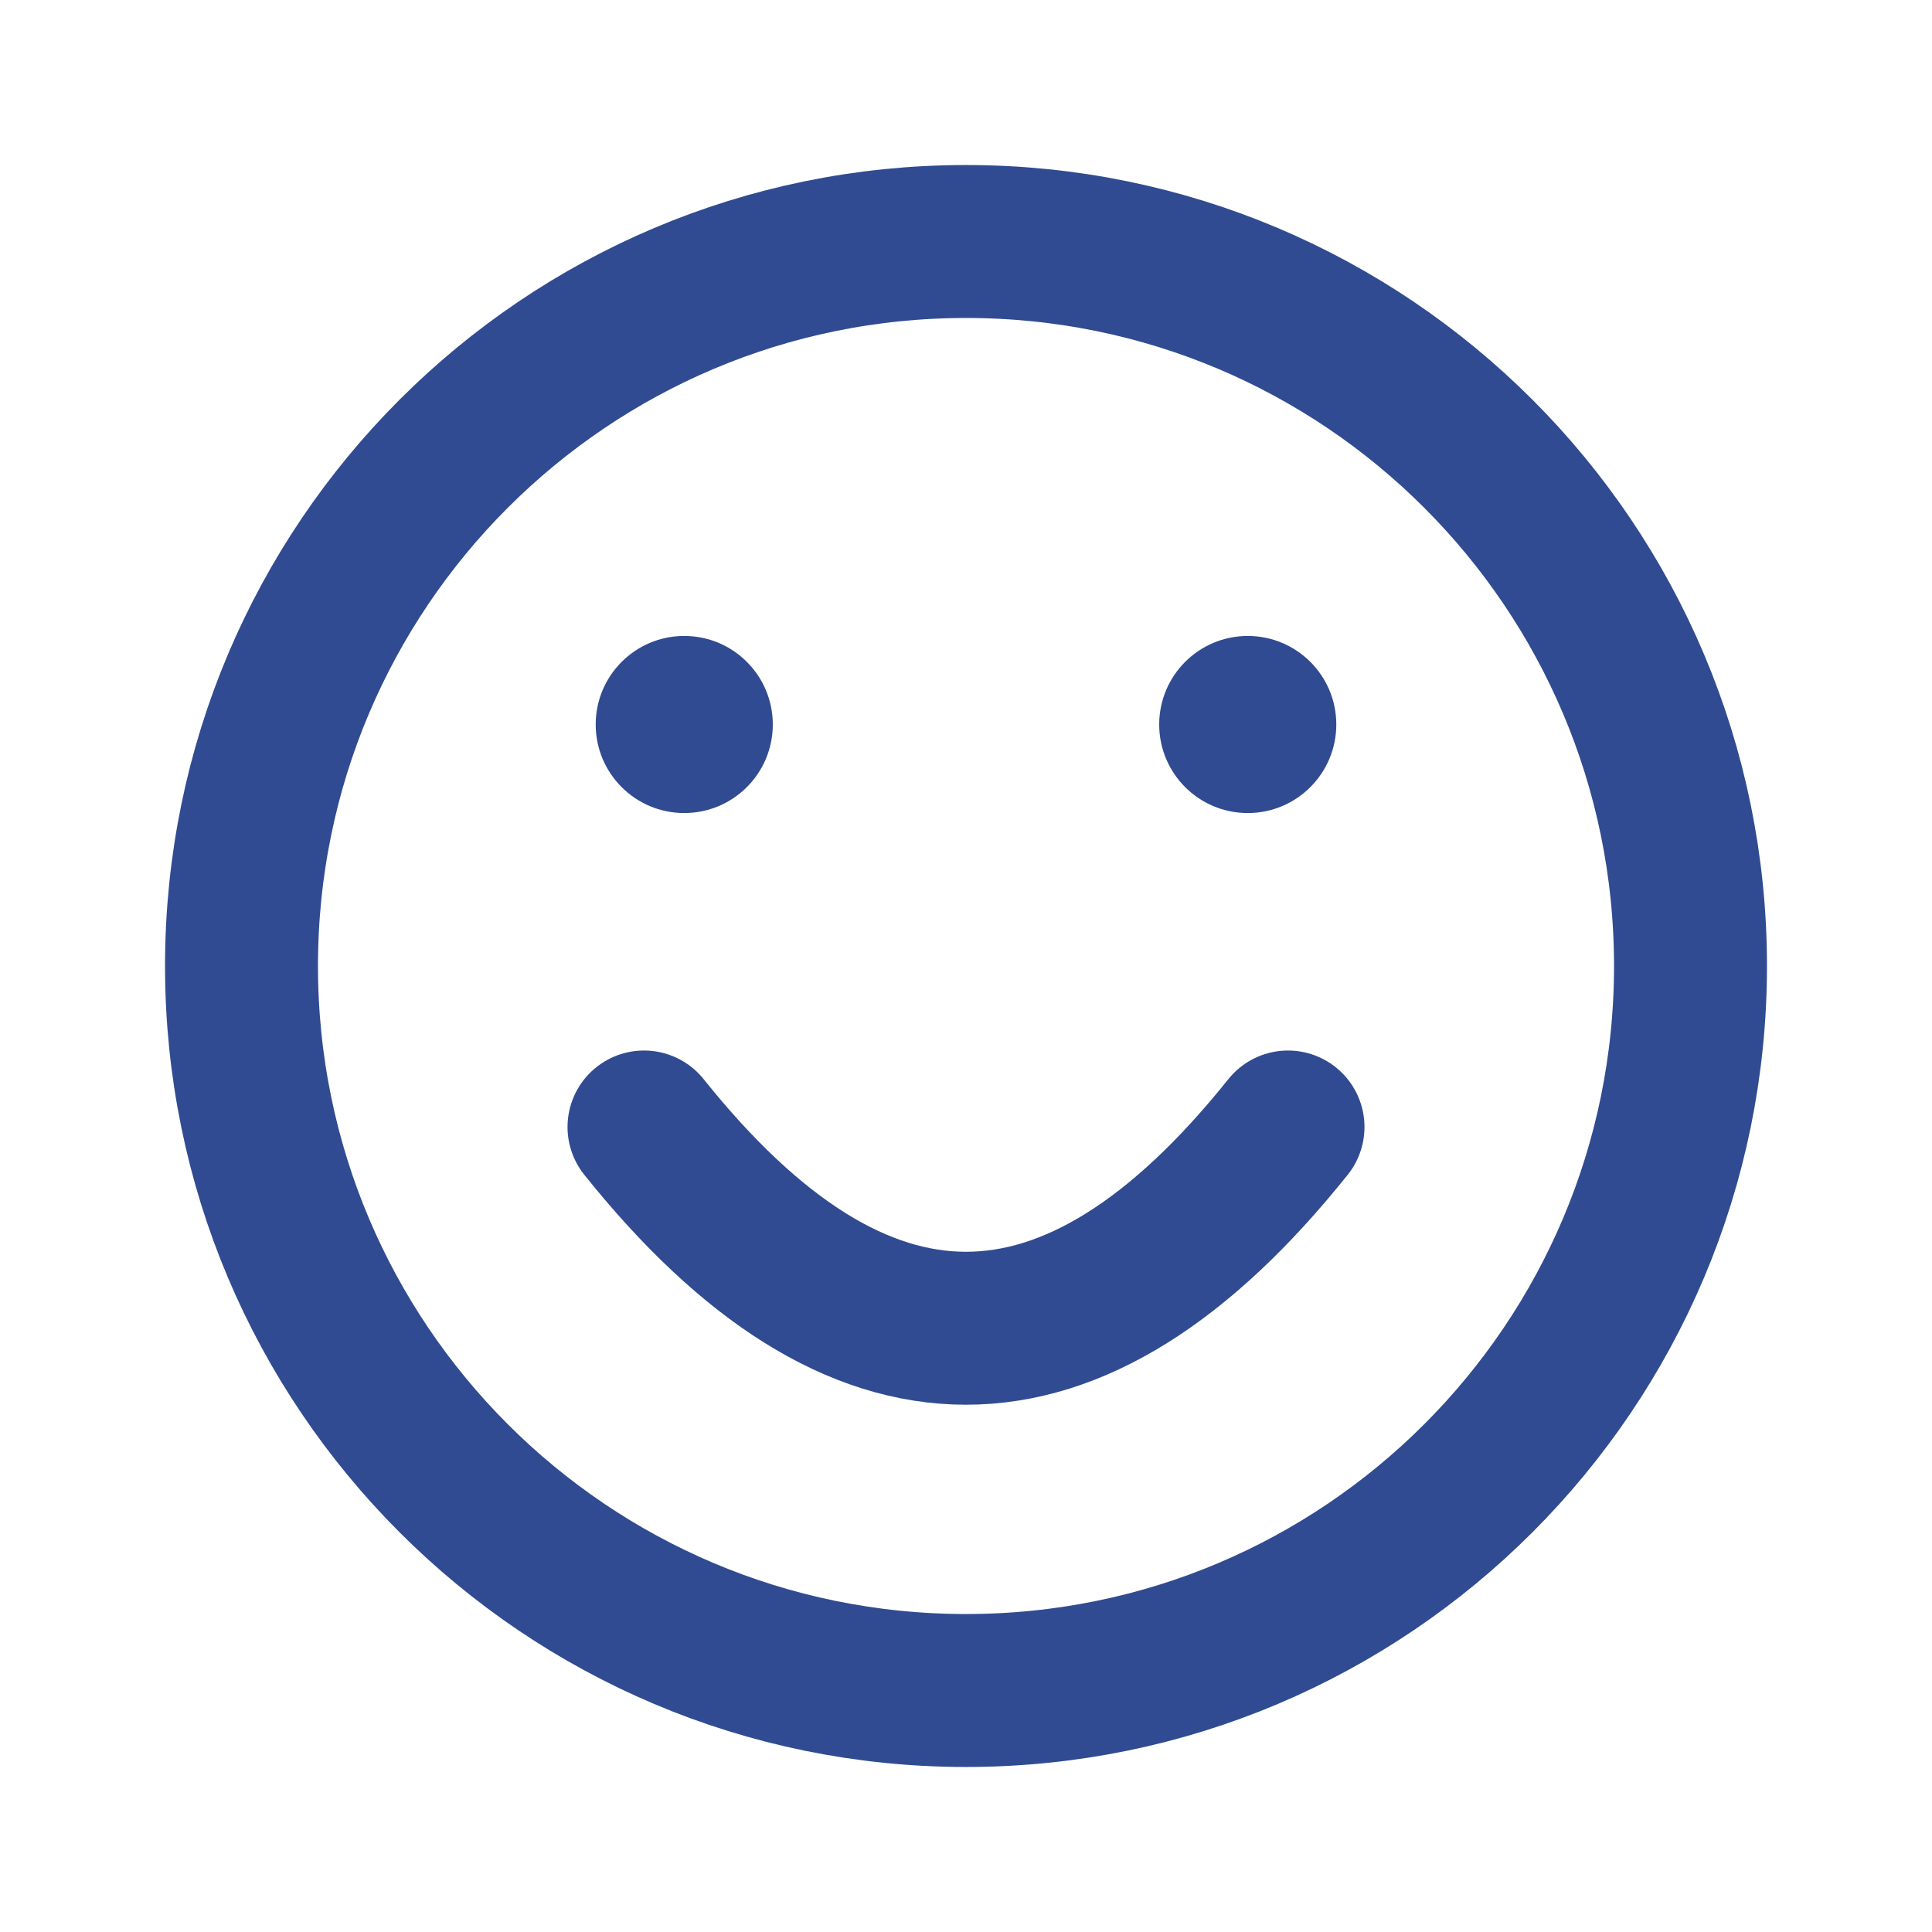
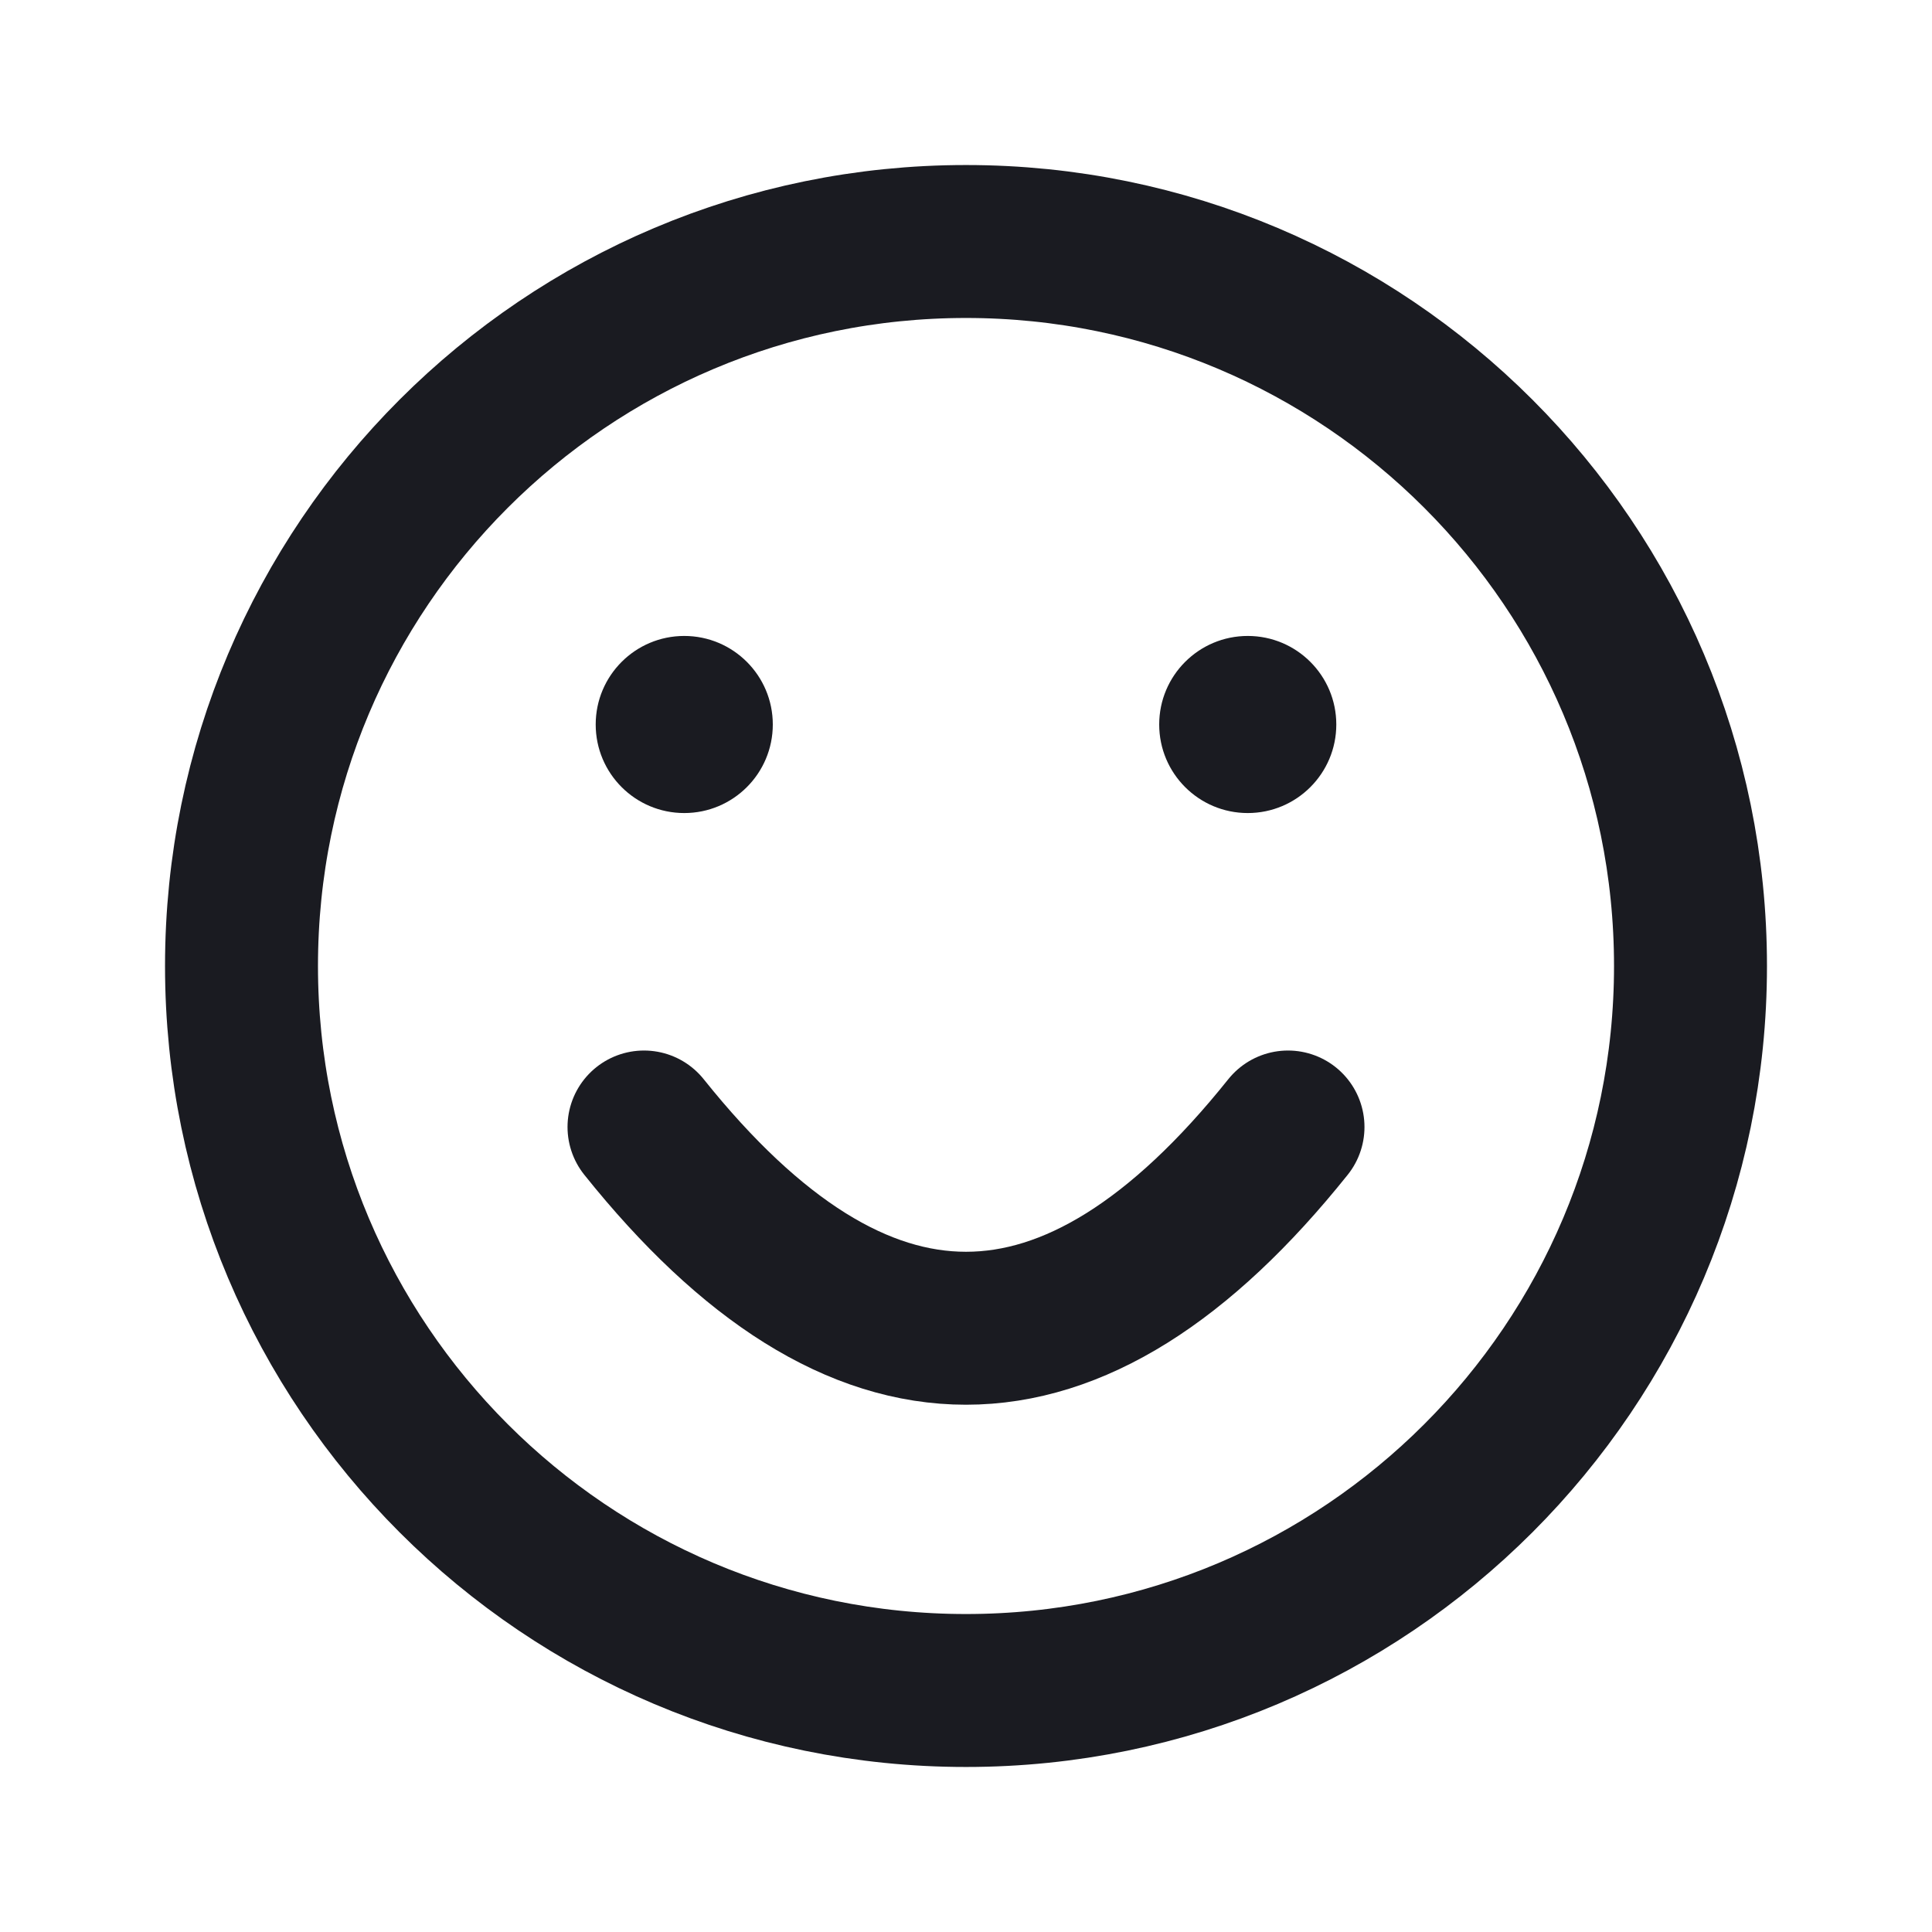
<svg xmlns="http://www.w3.org/2000/svg" width="24" height="24" viewBox="0 0 24 24">
-   <g fill="none" stroke="#304B91" stroke-width="1.9" stroke-linecap="round">
+   <g fill="none" stroke="#1A1B21" stroke-width="1.9" stroke-linecap="round">
    <circle cx="12" cy="12" r="9" />
    <path d="M8 14q4 5 8 0" />
  </g>
-   <g fill="#304B91">
+   <g fill="#1A1B21">
    <circle cx="8.5" cy="9" r="1.1" />
    <circle cx="15.5" cy="9" r="1.1" />
  </g>
</svg>
